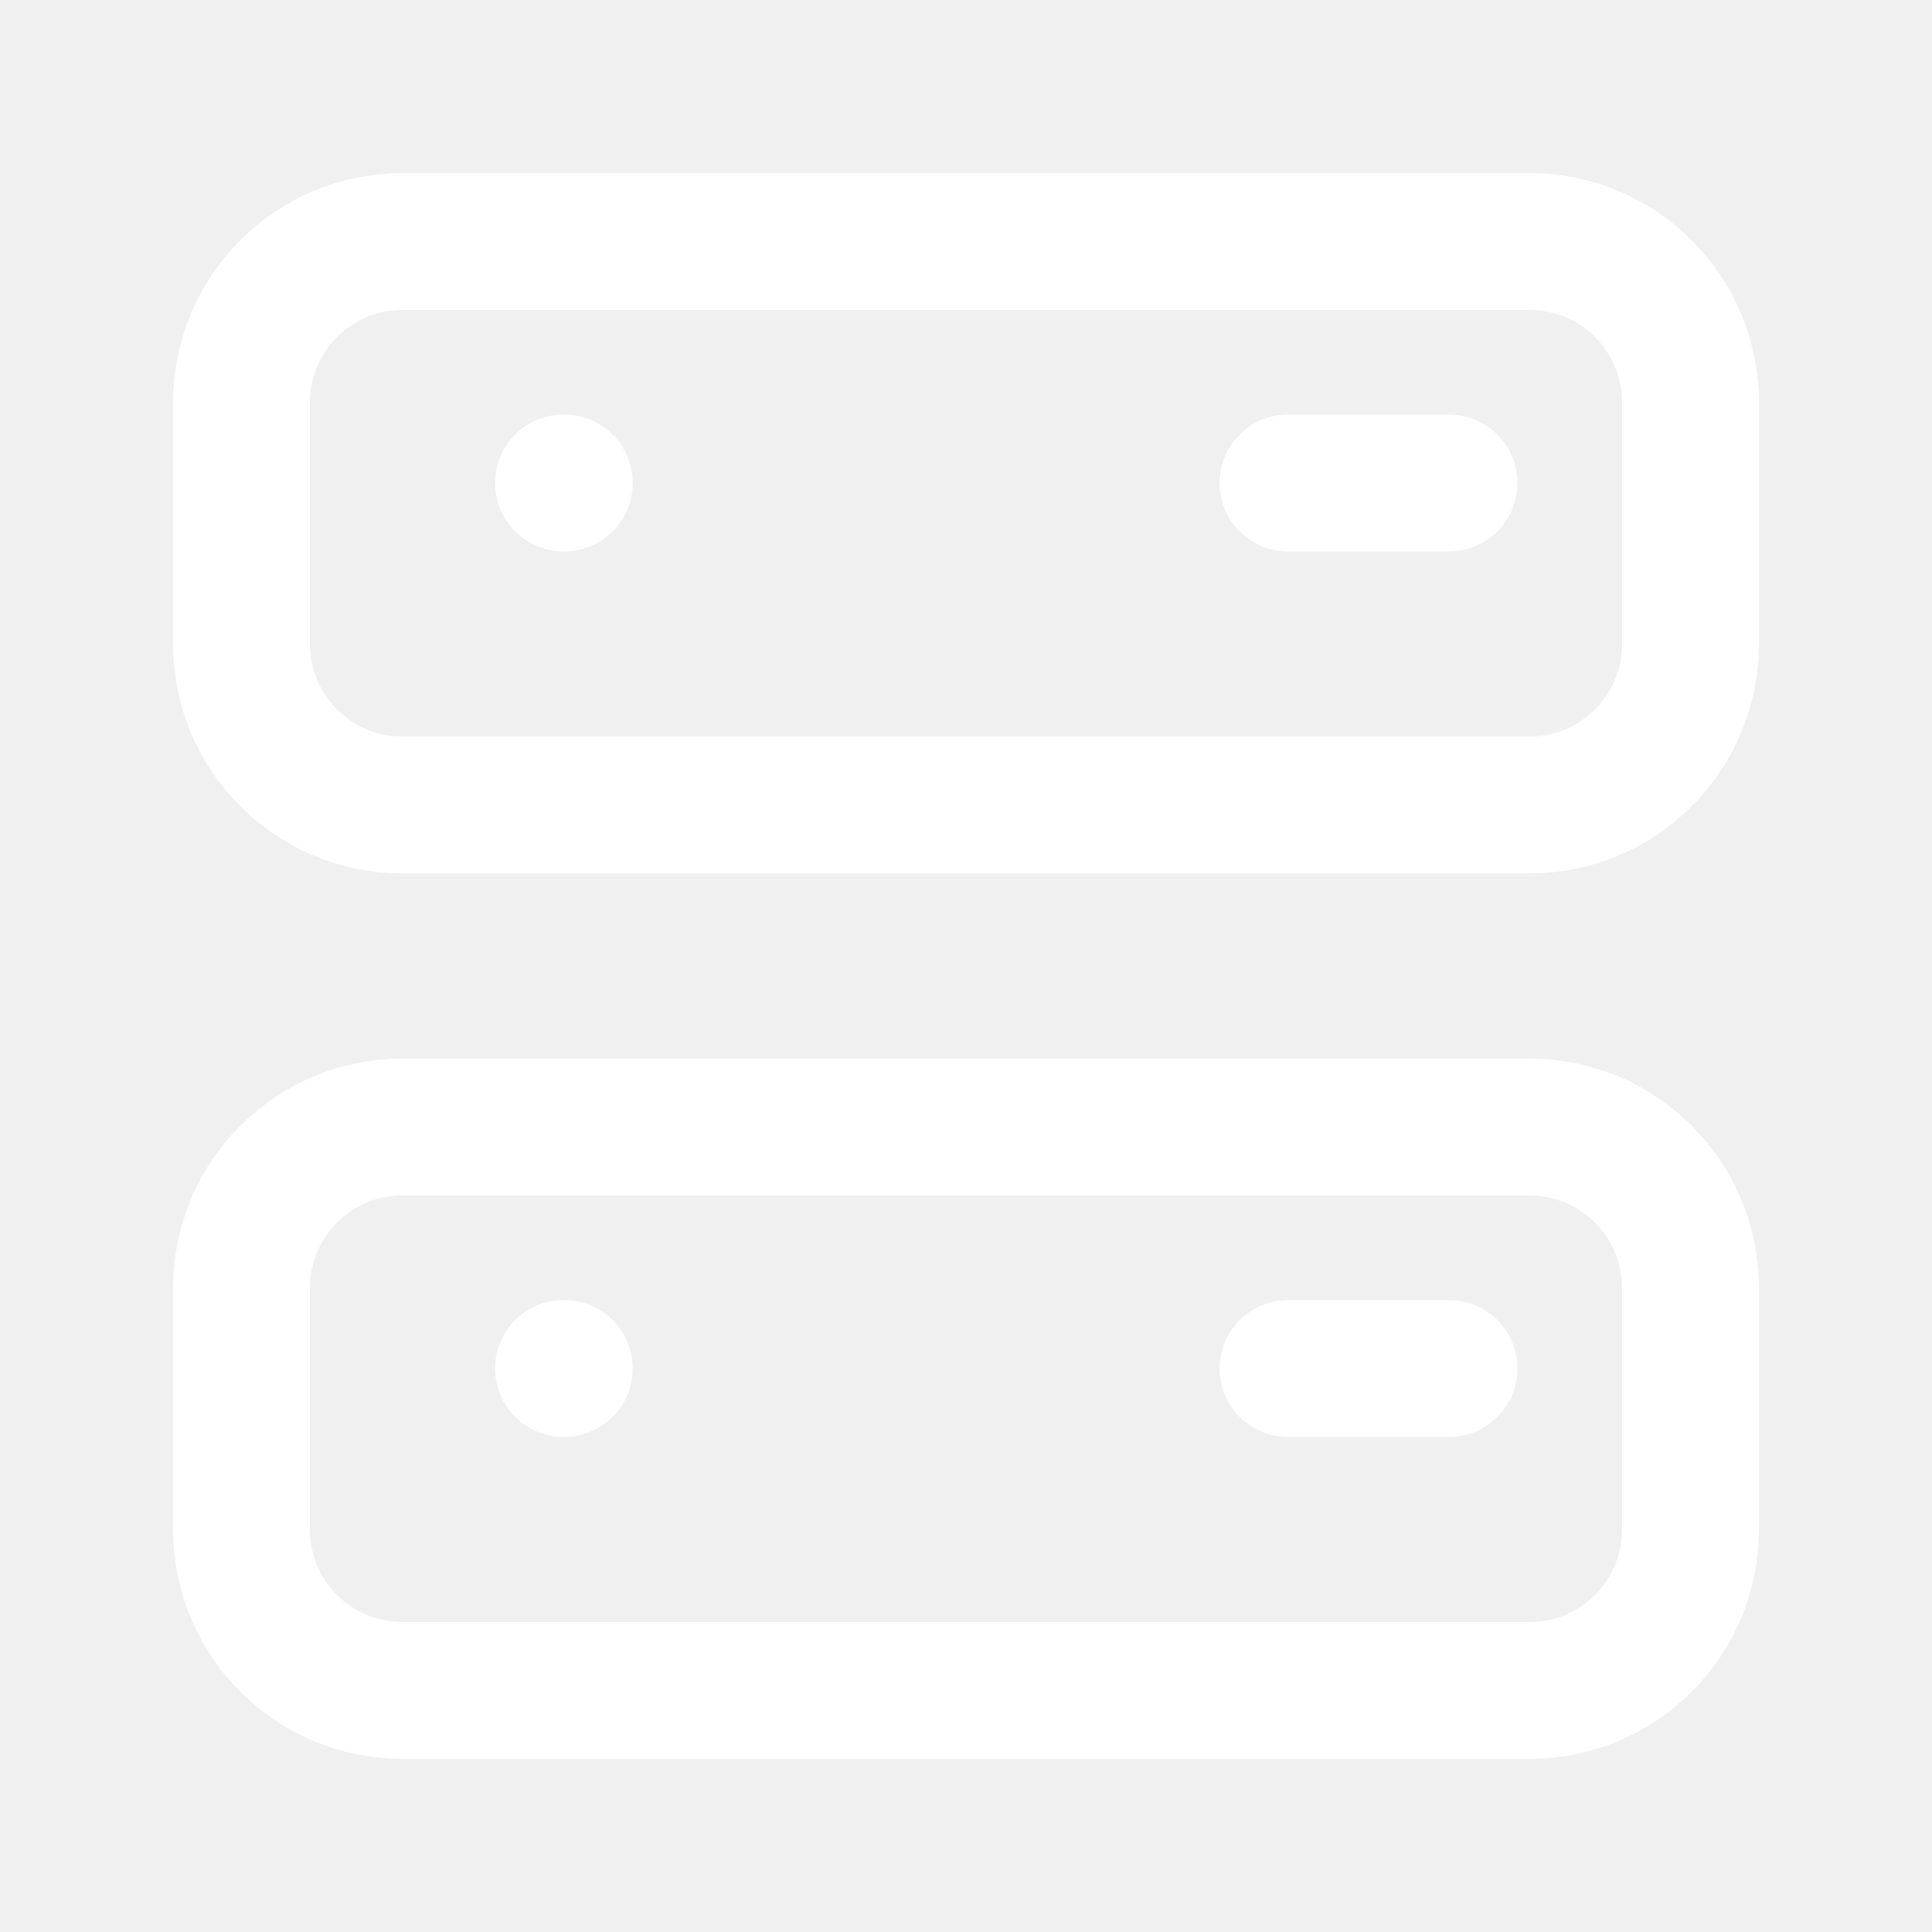
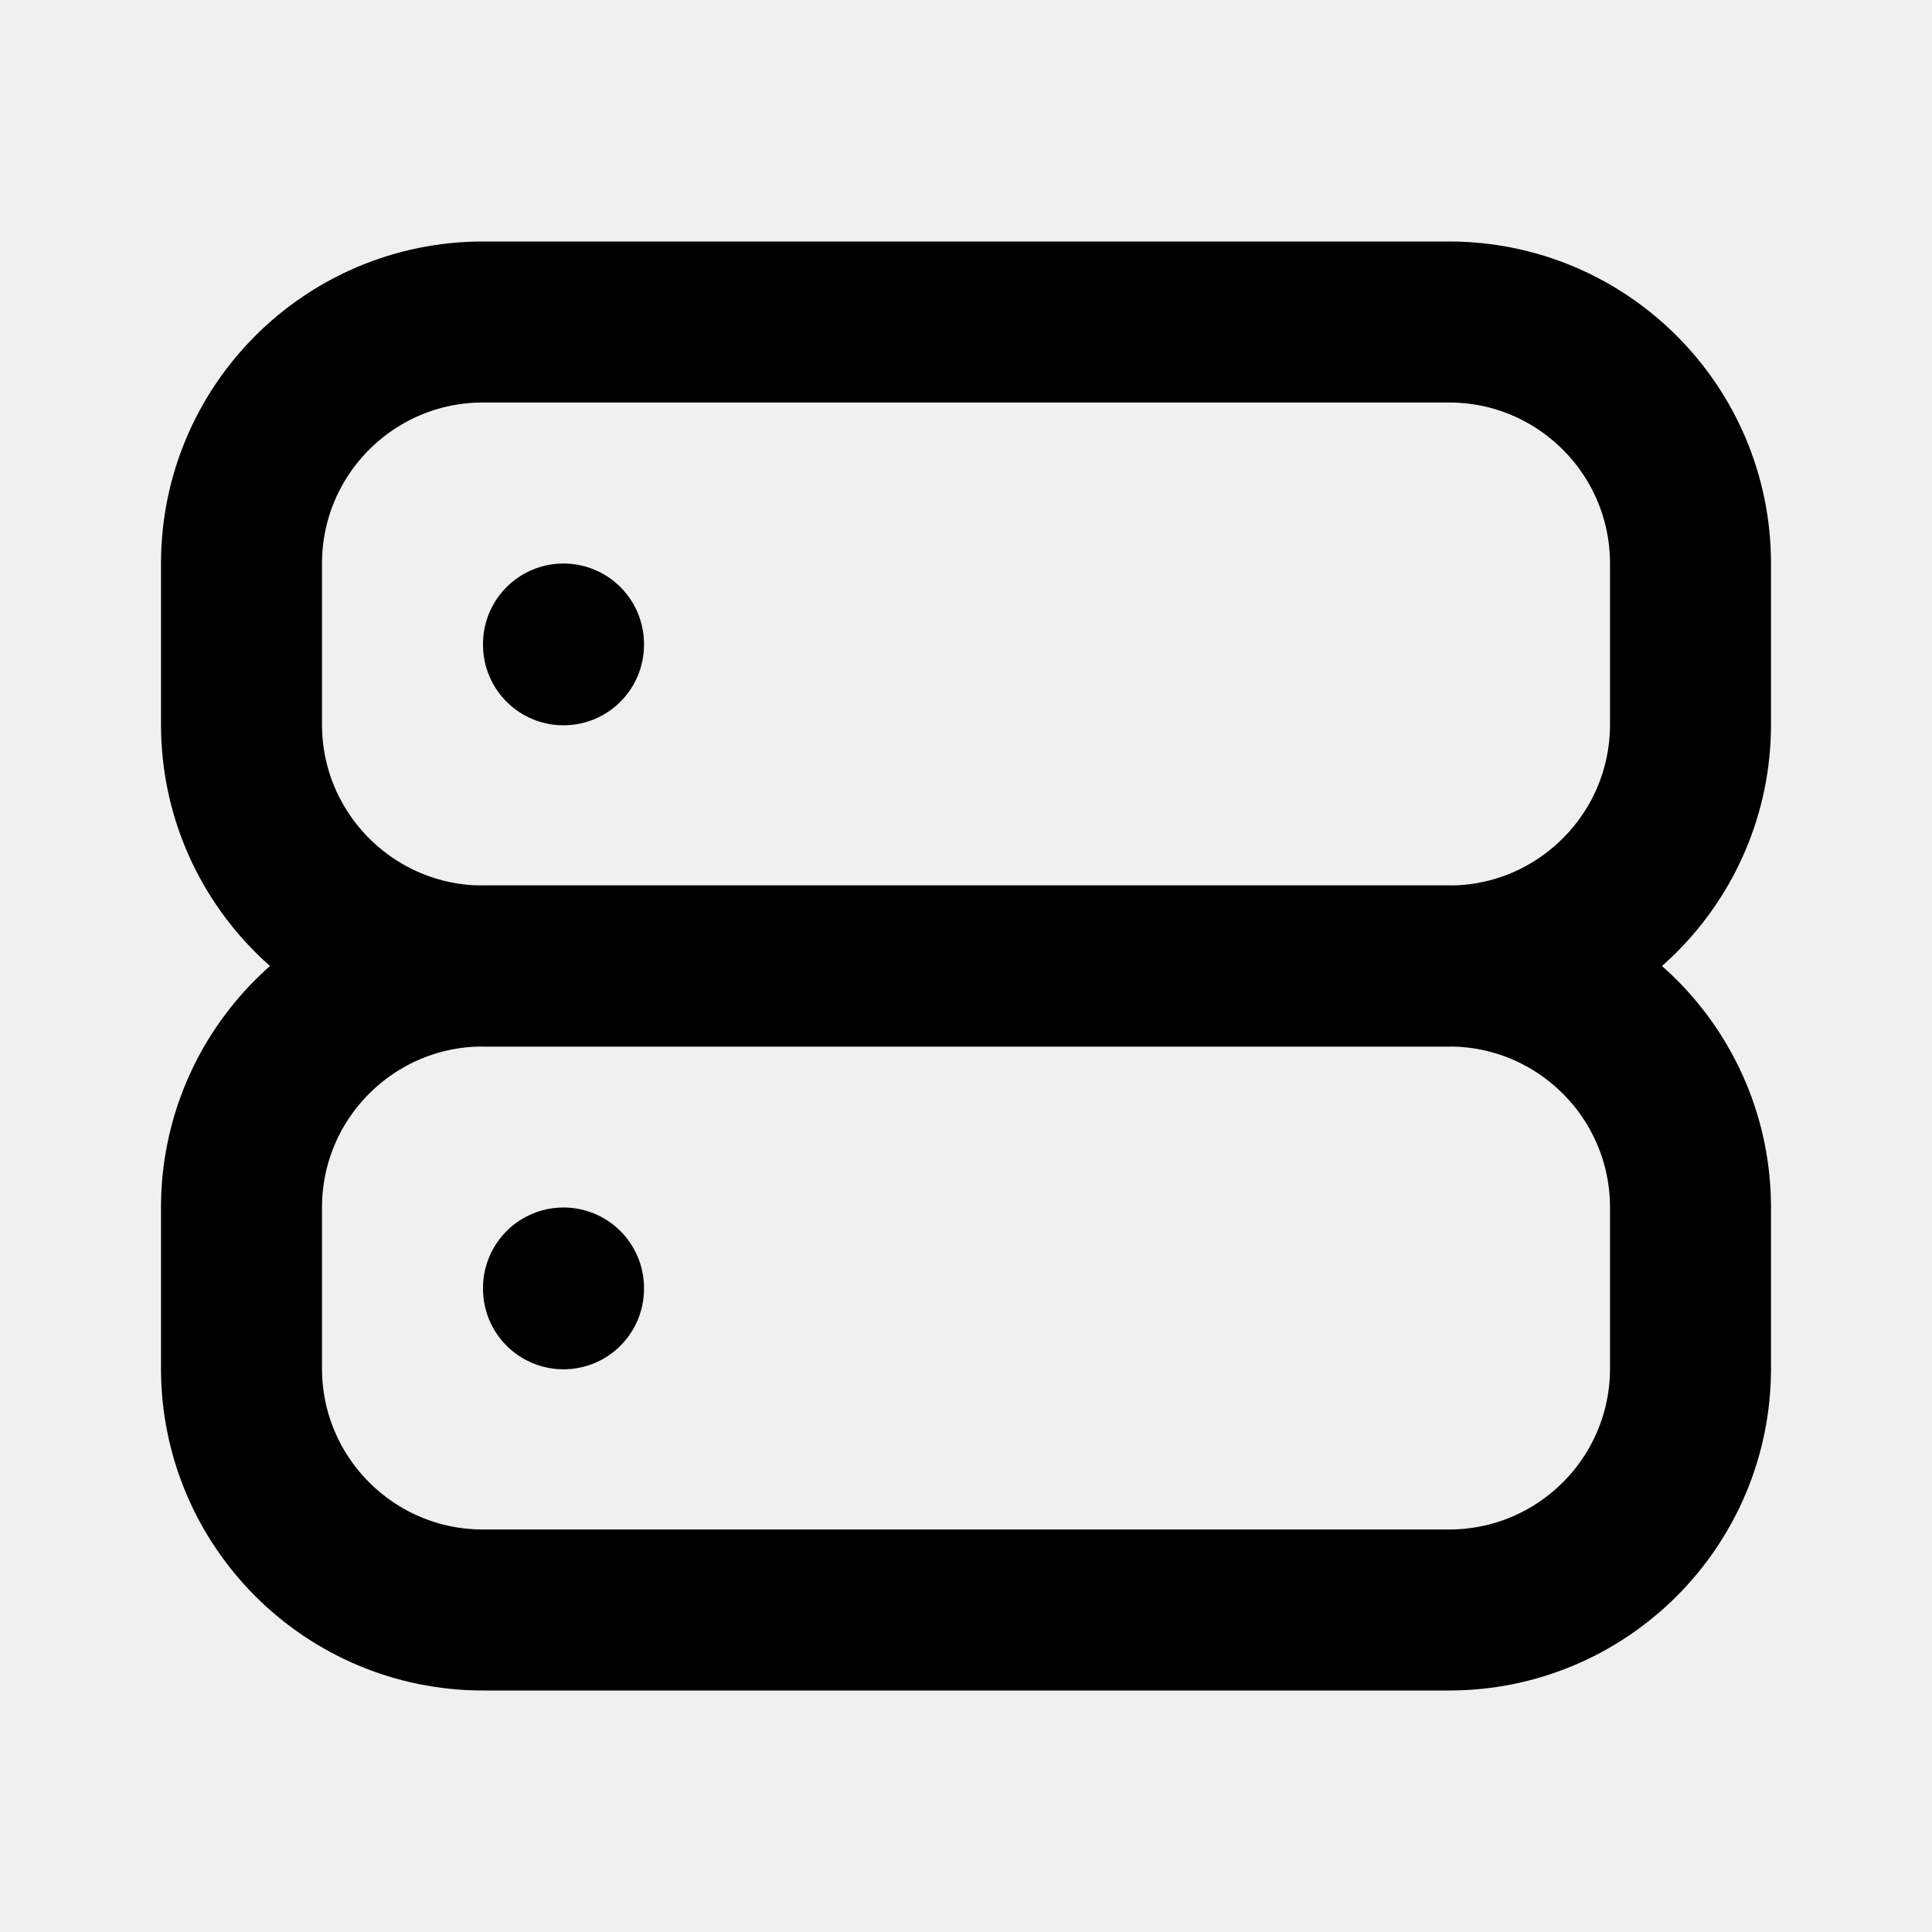
- <svg xmlns="http://www.w3.org/2000/svg" width="24" height="24" viewBox="0 0 24 24" fill="none" stroke="white" stroke-width="1.7" stroke-linecap="round" stroke-linejoin="round">
-   <rect x="3" y="3" width="18" height="7" rx="2" />
-   <rect x="3" y="14" width="18" height="7" rx="2" />
-   <path d="M7 6h.01M7 17h.01M16 6h2M16 17h2" />
+ <svg xmlns="http://www.w3.org/2000/svg" width="24" height="24" viewBox="0 0 24 24" fill="none" stroke="currentColor" stroke-width="2" stroke-linecap="round" stroke-linejoin="round" class="icon icon-tabler icons-tabler-outline icon-tabler-server">
+   <path stroke="none" d="M0 0h24v24H0z" fill="none" />
+   <path d="M3 7a3 3 0 0 1 3 -3h12a3 3 0 0 1 3 3v2a3 3 0 0 1 -3 3h-12a3 3 0 0 1 -3 -3v-2" />
+   <path d="M3 15a3 3 0 0 1 3 -3h12a3 3 0 0 1 3 3v2a3 3 0 0 1 -3 3h-12a3 3 0 0 1 -3 -3l0 -2" />
+   <path d="M7 8l0 .01" />
+   <path d="M7 16l0 .01" />
</svg>
